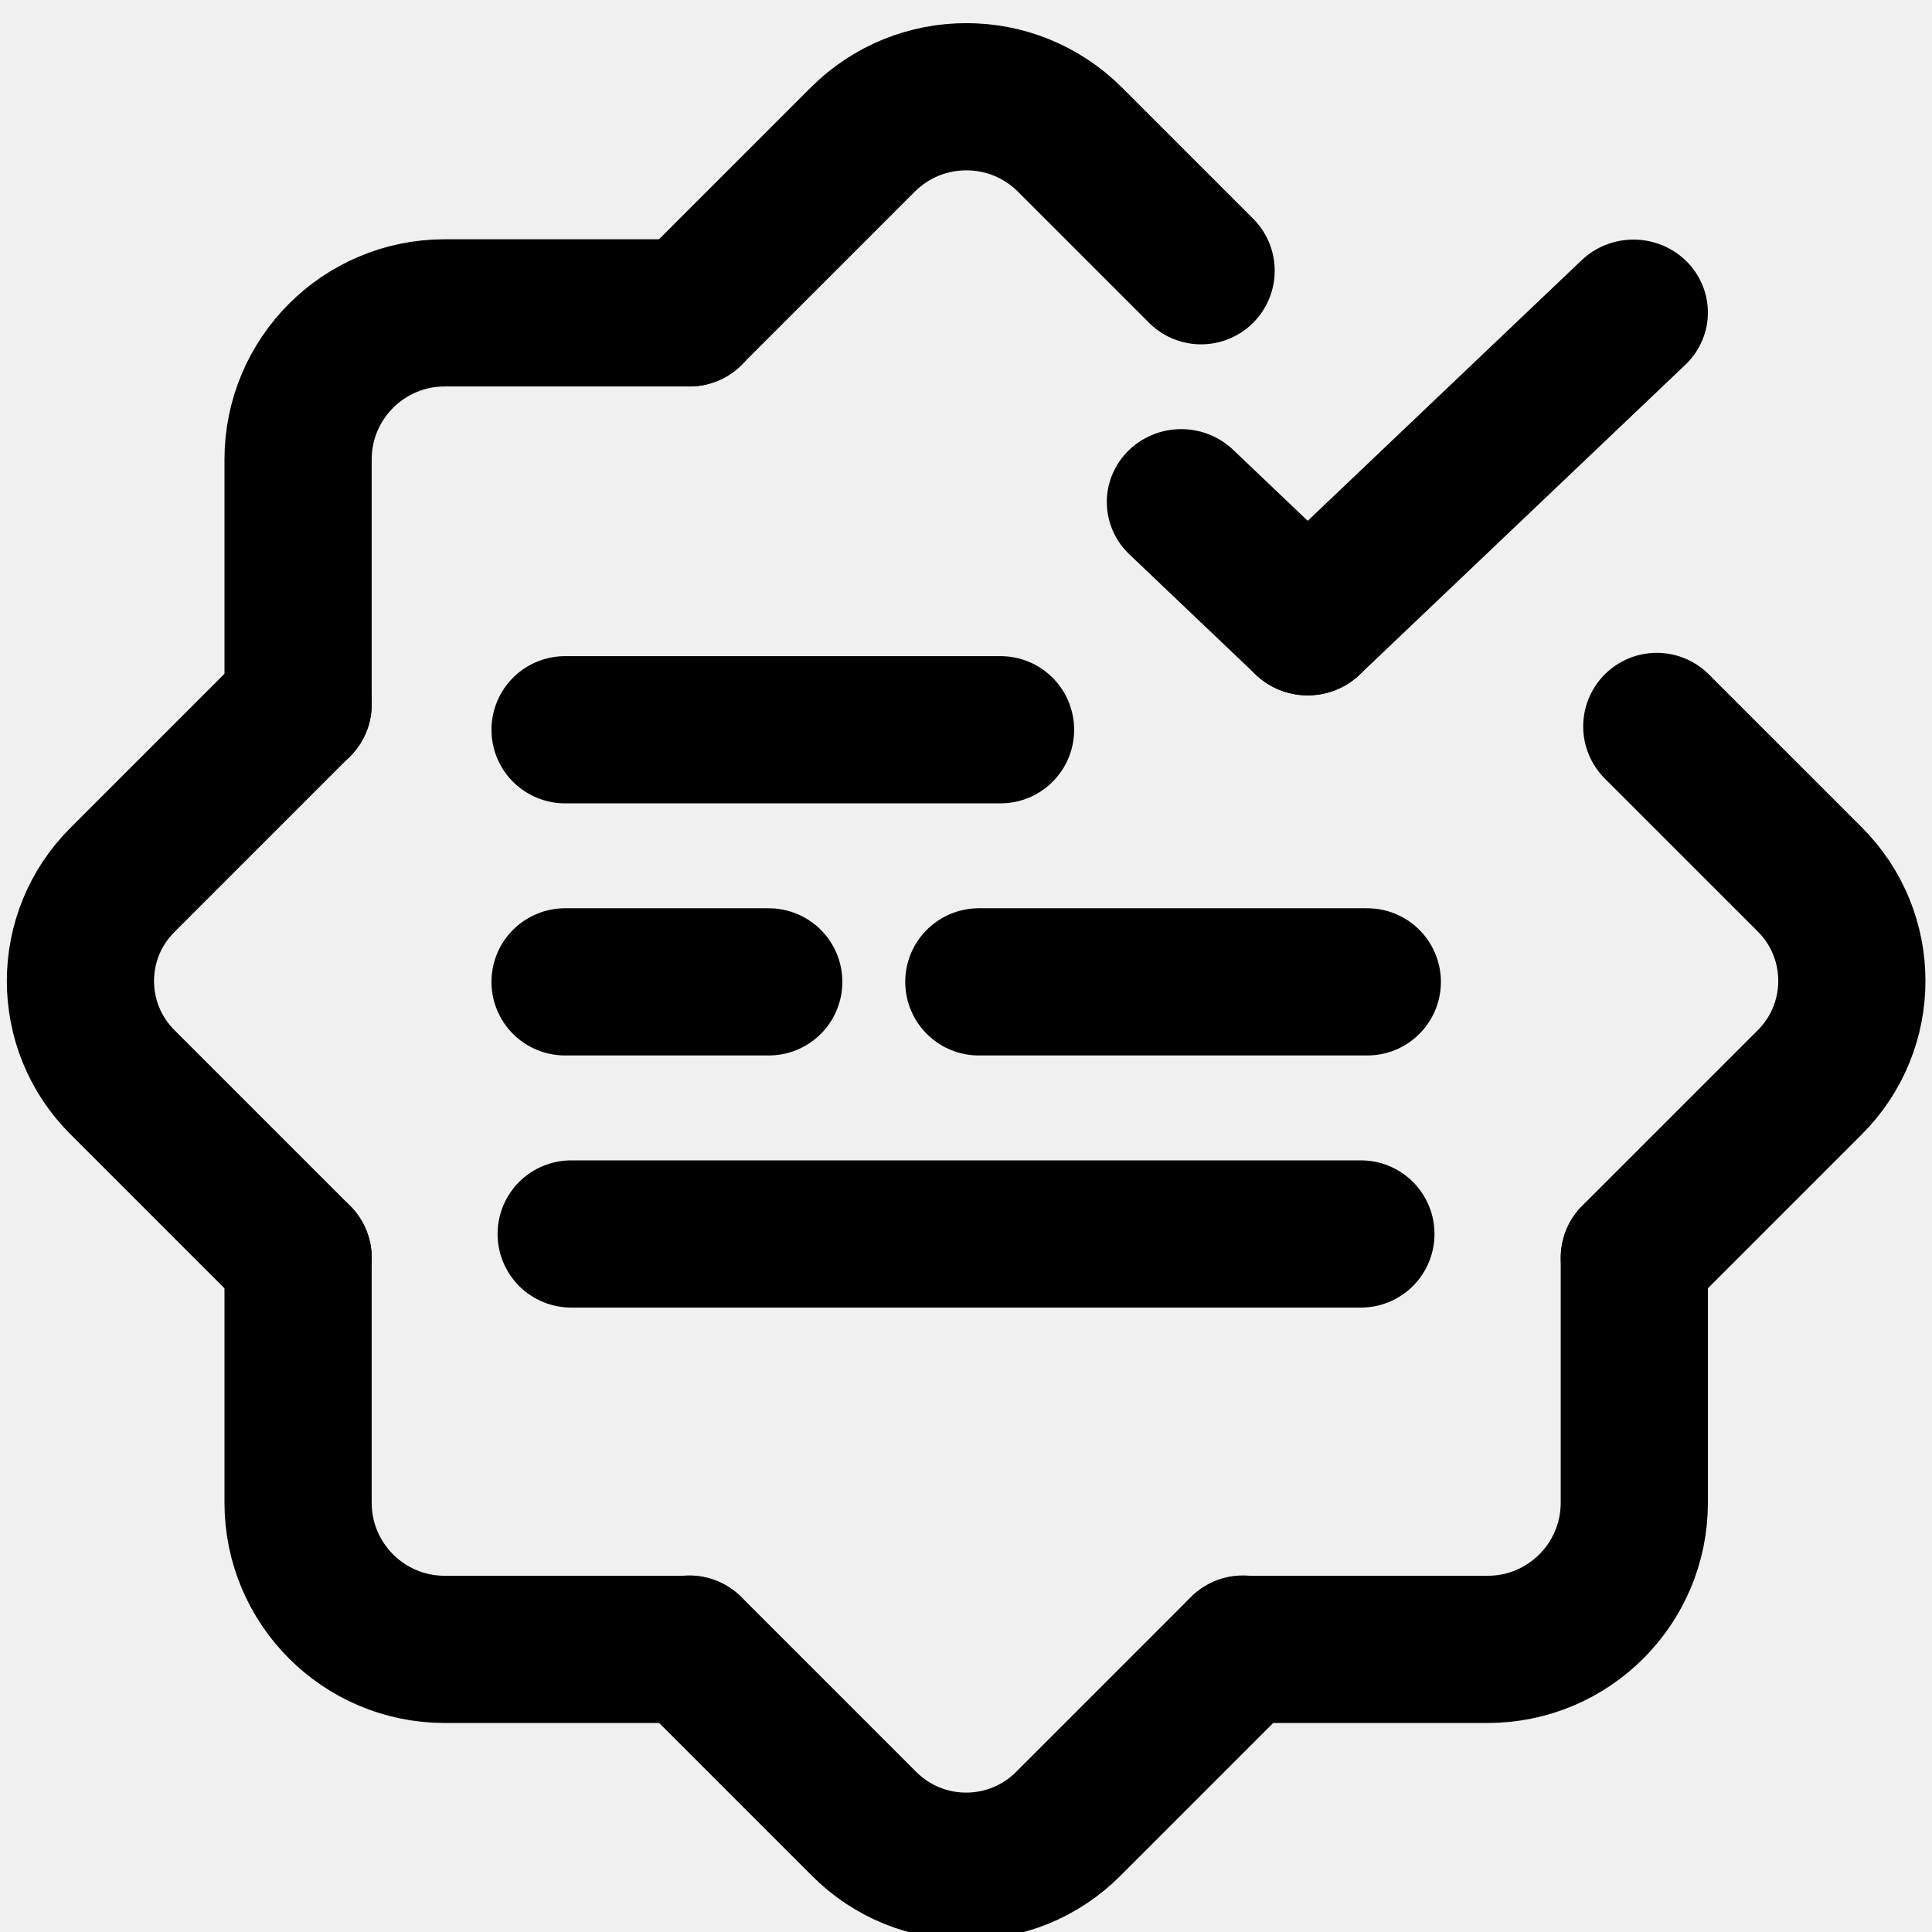
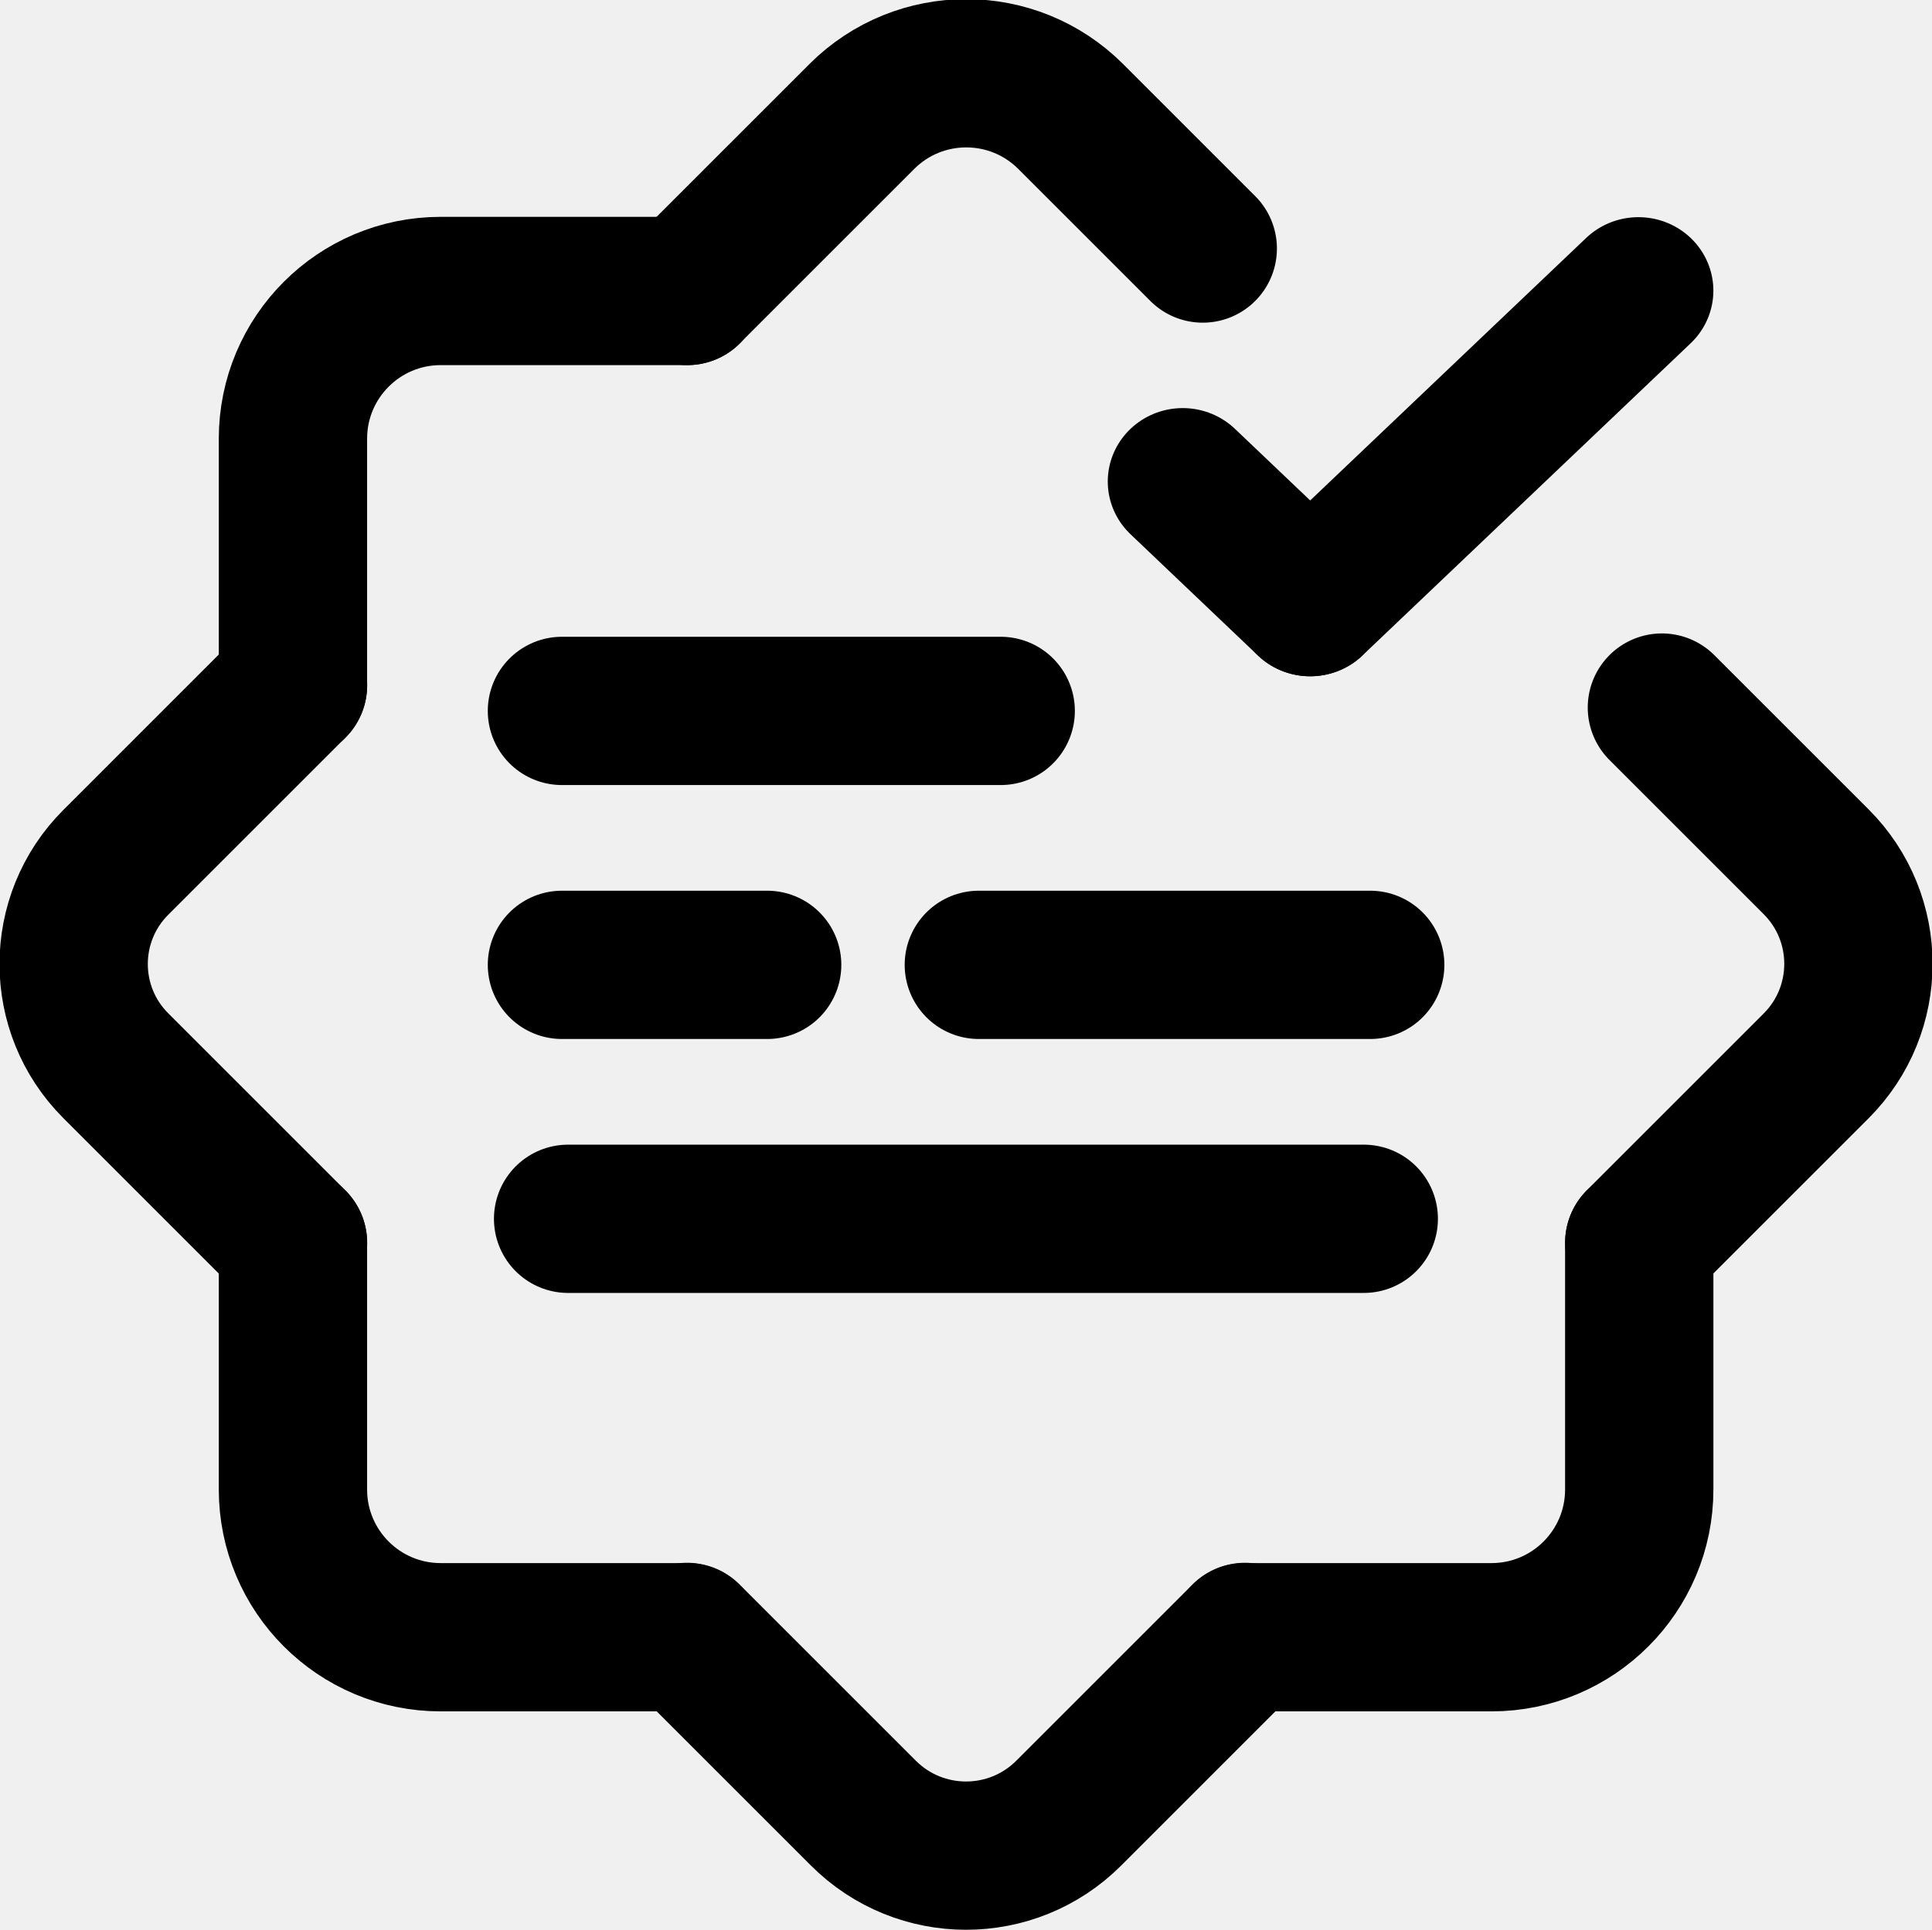
- <svg xmlns="http://www.w3.org/2000/svg" width="26.243" height="26.243" viewBox="0 0 6.943 6.943" version="1.1" id="svg1" xml:space="preserve">
+ <svg xmlns="http://www.w3.org/2000/svg" width="26.044" height="26.017" viewBox="0 0 6.891 6.884" version="1.1" id="svg1" xml:space="preserve">
  <defs id="defs1" />
-   <rect style="display:none;fill:#ffffff;fill-opacity:1;stroke:none;stroke-width:12;stroke-linecap:round;stroke-linejoin:round;stroke-opacity:0.5;paint-order:fill markers stroke" id="rect45" width="1021.673" height="546.365" x="-524.849" y="-334.647" />
-   <g id="layer2" transform="translate(46.39464,-131.4475)">
+   <rect style="display:none;fill:#ffffff;fill-opacity:1;stroke:none;stroke-width:12;stroke-linecap:round;stroke-linejoin:round;stroke-opacity:0.5;paint-order:fill markers stroke" id="rect45" width="1021.673" height="546.365" x="-524.876" y="-334.733" />
+   <g id="layer2" transform="translate(46.36827,-131.5337)">
    <g id="g182-7" transform="matrix(0.8175884,0,0,0.8013443,-79.04425,84.83044)" style="stroke-width:1.235">
      <path style="opacity:1;fill:#ffffff;stroke:#000000;stroke-width:0.654;stroke-linecap:round;stroke-linejoin:round;stroke-dasharray:none;paint-order:stroke fill markers" d="M 45.682,60.965 47.114,59.575" id="path181-3" />
      <path style="opacity:1;fill:#ffffff;stroke:#000000;stroke-width:0.654;stroke-linecap:round;stroke-linejoin:round;stroke-dasharray:none;paint-order:stroke fill markers" d="M 45.682,60.965 45.126,60.425" id="path182-3" />
    </g>
    <path style="fill:#000000;fill-opacity:1;stroke:#000000;stroke-width:0.529;stroke-linecap:round;stroke-linejoin:round;stroke-dasharray:none;stroke-opacity:1;paint-order:fill markers stroke" d="m -44.364,134.976 h 0.732" id="path319" />
    <path style="fill:#000000;fill-opacity:1;stroke:#000000;stroke-width:0.529;stroke-linecap:round;stroke-linejoin:round;stroke-dasharray:none;stroke-opacity:1;paint-order:fill markers stroke" d="m -42.877,134.976 h 1.396" id="path320" />
    <path style="fill:#000000;fill-opacity:1;stroke:#000000;stroke-width:0.529;stroke-linecap:round;stroke-linejoin:round;stroke-dasharray:none;stroke-opacity:1;paint-order:fill markers stroke" d="m -44.342,135.882 h 2.838" id="path323" />
    <path style="fill:#000000;fill-opacity:1;stroke:#000000;stroke-width:0.529;stroke-linecap:round;stroke-linejoin:round;stroke-dasharray:none;stroke-opacity:1;paint-order:fill markers stroke" d="m -44.364,134.07 h 1.565" id="path324" />
    <path id="path359" style="fill:none;stroke:#000000;stroke-width:0.529;stroke-linecap:round;stroke-linejoin:round;paint-order:stroke fill markers" d="m 13.403,84.55 v 0.88 a 0.527,0.527 135 0 1 -0.527,0.527 l -0.88,0 m -1.989,0 H 9.128 A 0.527,0.527 45 0 1 8.601,85.43 v -0.88 m 0,-1.989 v -0.88 a 0.527,0.527 135 0 1 0.527,-0.527 h 0.88" transform="translate(-53.92444,51.41783)" />
  </g>
-   <path id="path23-3-5" style="fill:none;stroke:#000000;stroke-width:0.529;stroke-linecap:round;stroke-linejoin:round;paint-order:stroke fill markers" transform="rotate(45,92.83947,-49.1041)" d="m 65.868,53.704 h -0.894 a 0.513,0.513 45 0 1 -0.513,-0.513 v -0.894 m 0,-1.989 v -0.88 a 0.527,0.527 135 0 1 0.527,-0.527 l 0.666,0 m 2.316,0 h 0.778 a 0.515,0.515 45 0 1 0.515,0.515 v 0.892 m 0,1.989 v 0.889 a 0.518,0.518 135 0 1 -0.518,0.518 l -0.889,0" />
-   <rect style="opacity:1;fill:none;fill-opacity:1;stroke:none;stroke-width:0.053;stroke-linecap:round;stroke-linejoin:round;stroke-dasharray:none;stroke-opacity:1;paint-order:markers fill stroke" id="rect11" width="6.943" height="6.943" x="-5.5308351e-06" y="6.3369266e-06" />
+   <path id="path23-3-5" style="fill:none;stroke:#000000;stroke-width:0.529;stroke-linecap:round;stroke-linejoin:round;paint-order:stroke fill markers" transform="rotate(45,92.93039,-49.17906)" d="m 65.868,53.704 h -0.894 a 0.513,0.513 45 0 1 -0.513,-0.513 v -0.894 m 0,-1.989 v -0.88 a 0.527,0.527 135 0 1 0.527,-0.527 l 0.666,0 m 2.316,0 h 0.778 a 0.515,0.515 45 0 1 0.515,0.515 v 0.892 m 0,1.989 v 0.889 a 0.518,0.518 135 0 1 -0.518,0.518 l -0.889,0" />
+   <rect style="opacity:1;fill:none;fill-opacity:1;stroke:none;stroke-width:0.053;stroke-linecap:round;stroke-linejoin:round;stroke-dasharray:none;stroke-opacity:1;paint-order:markers fill stroke" id="rect11" width="6.891" height="6.884" x="-8.5139545e-06" y="-2.5455787e-05" />
</svg>
